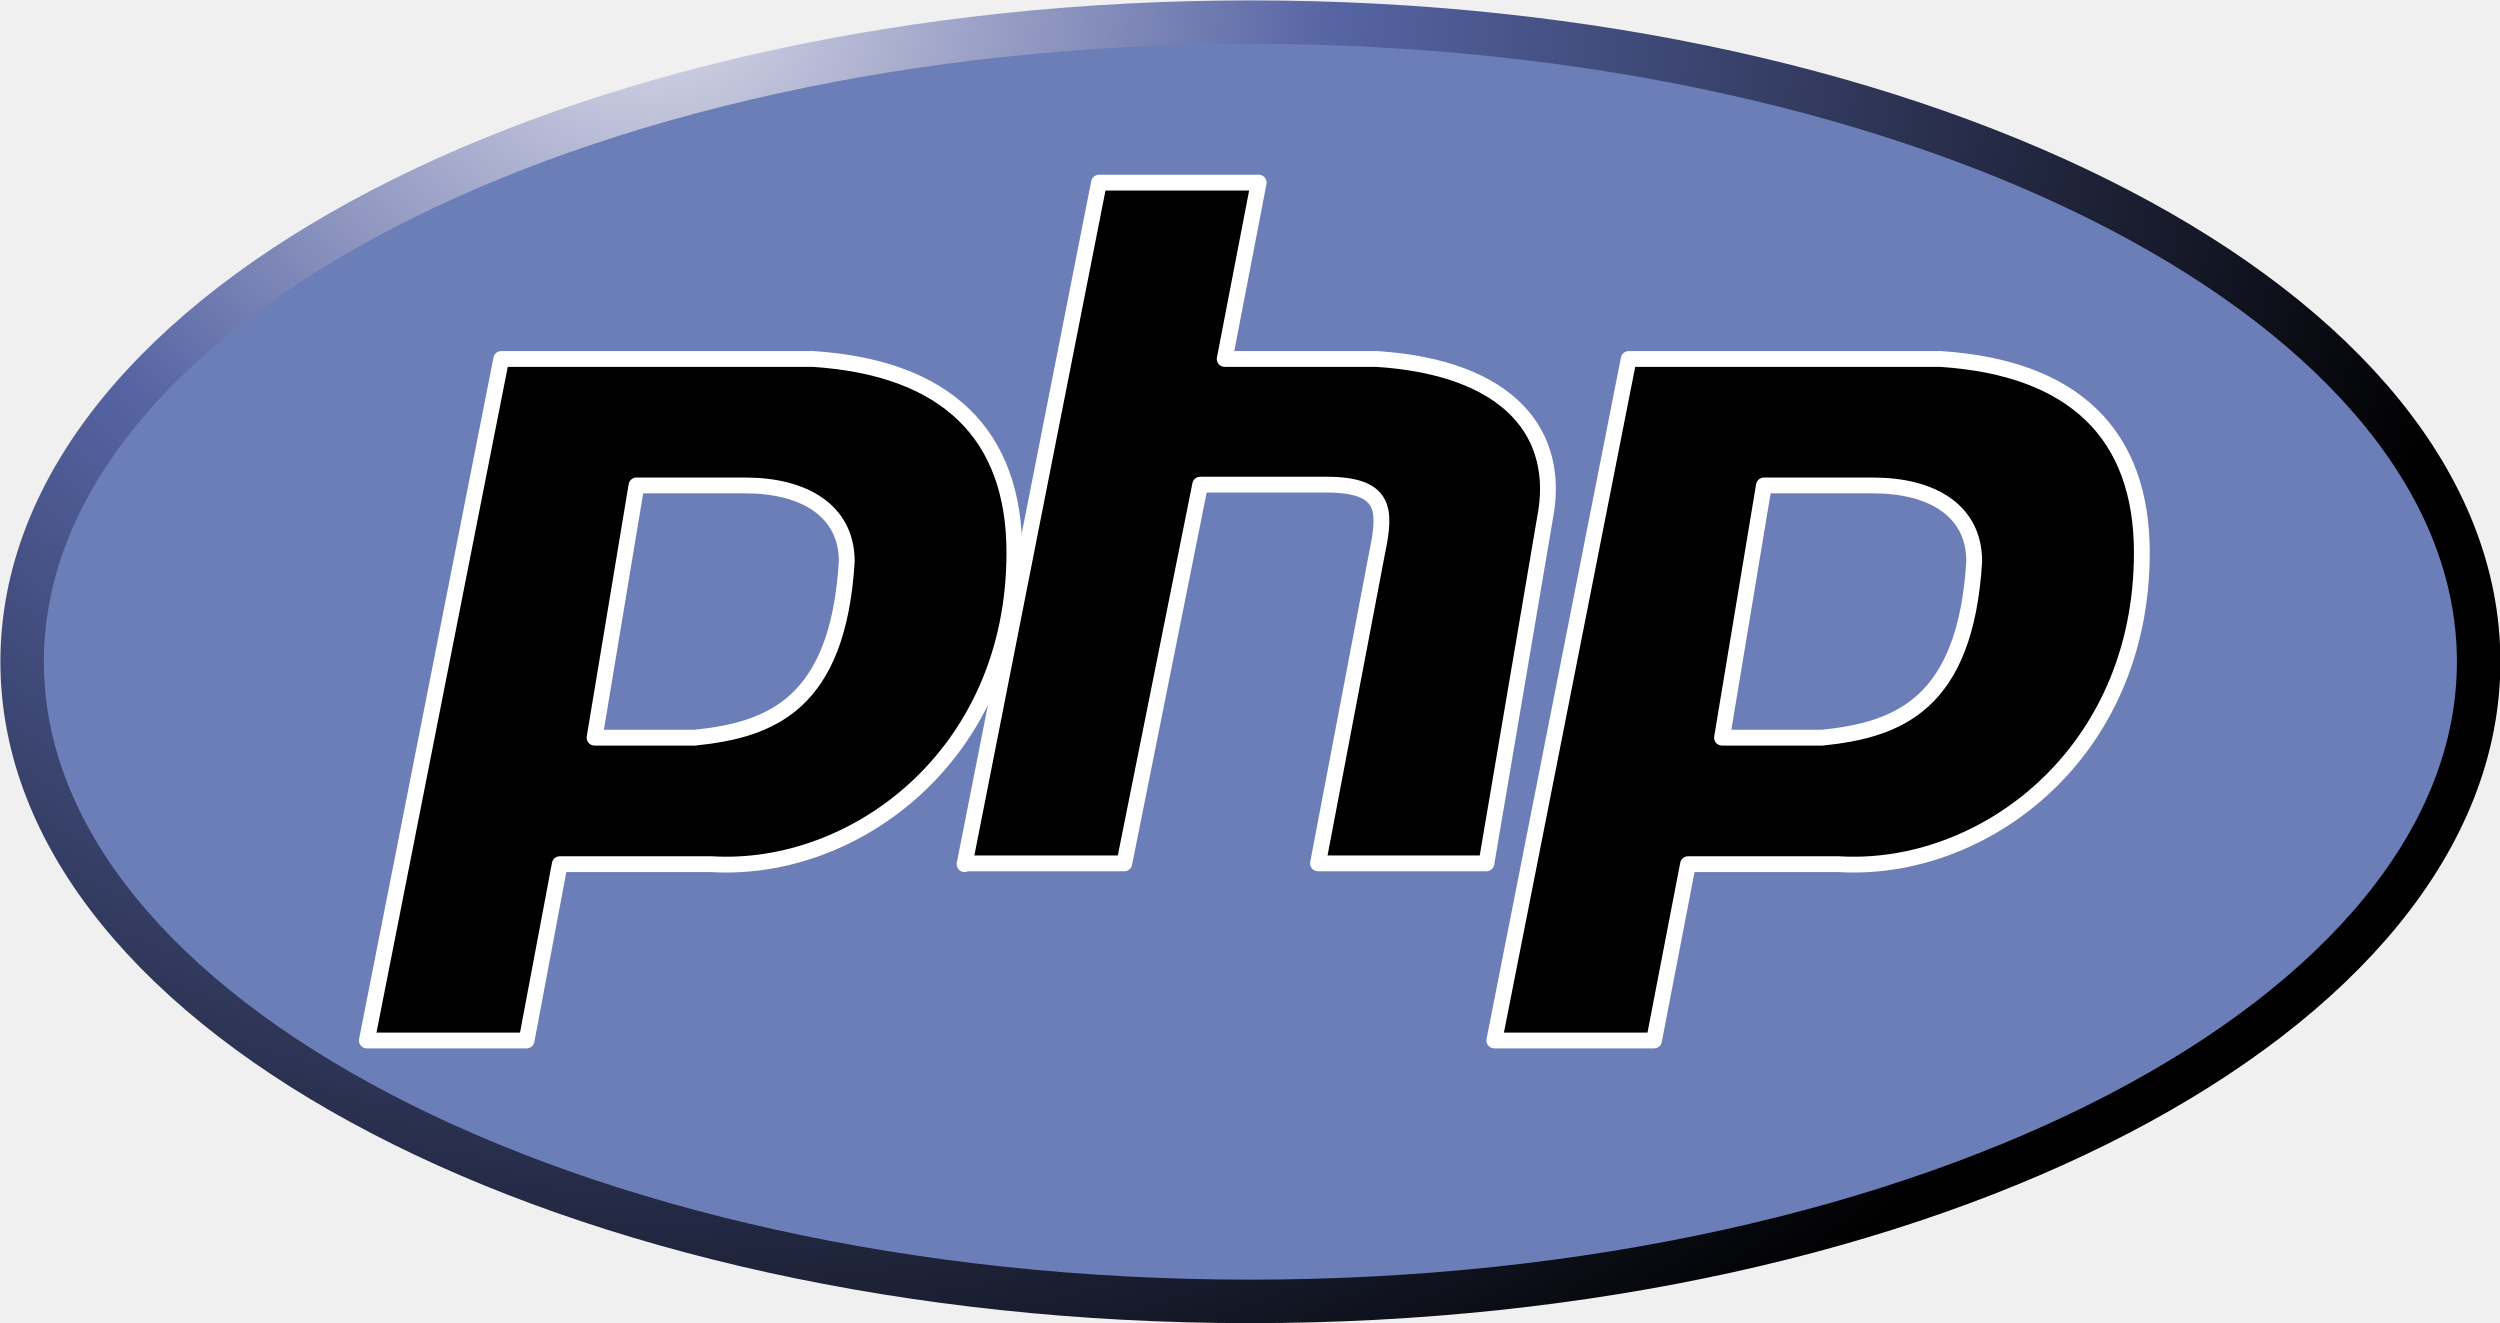
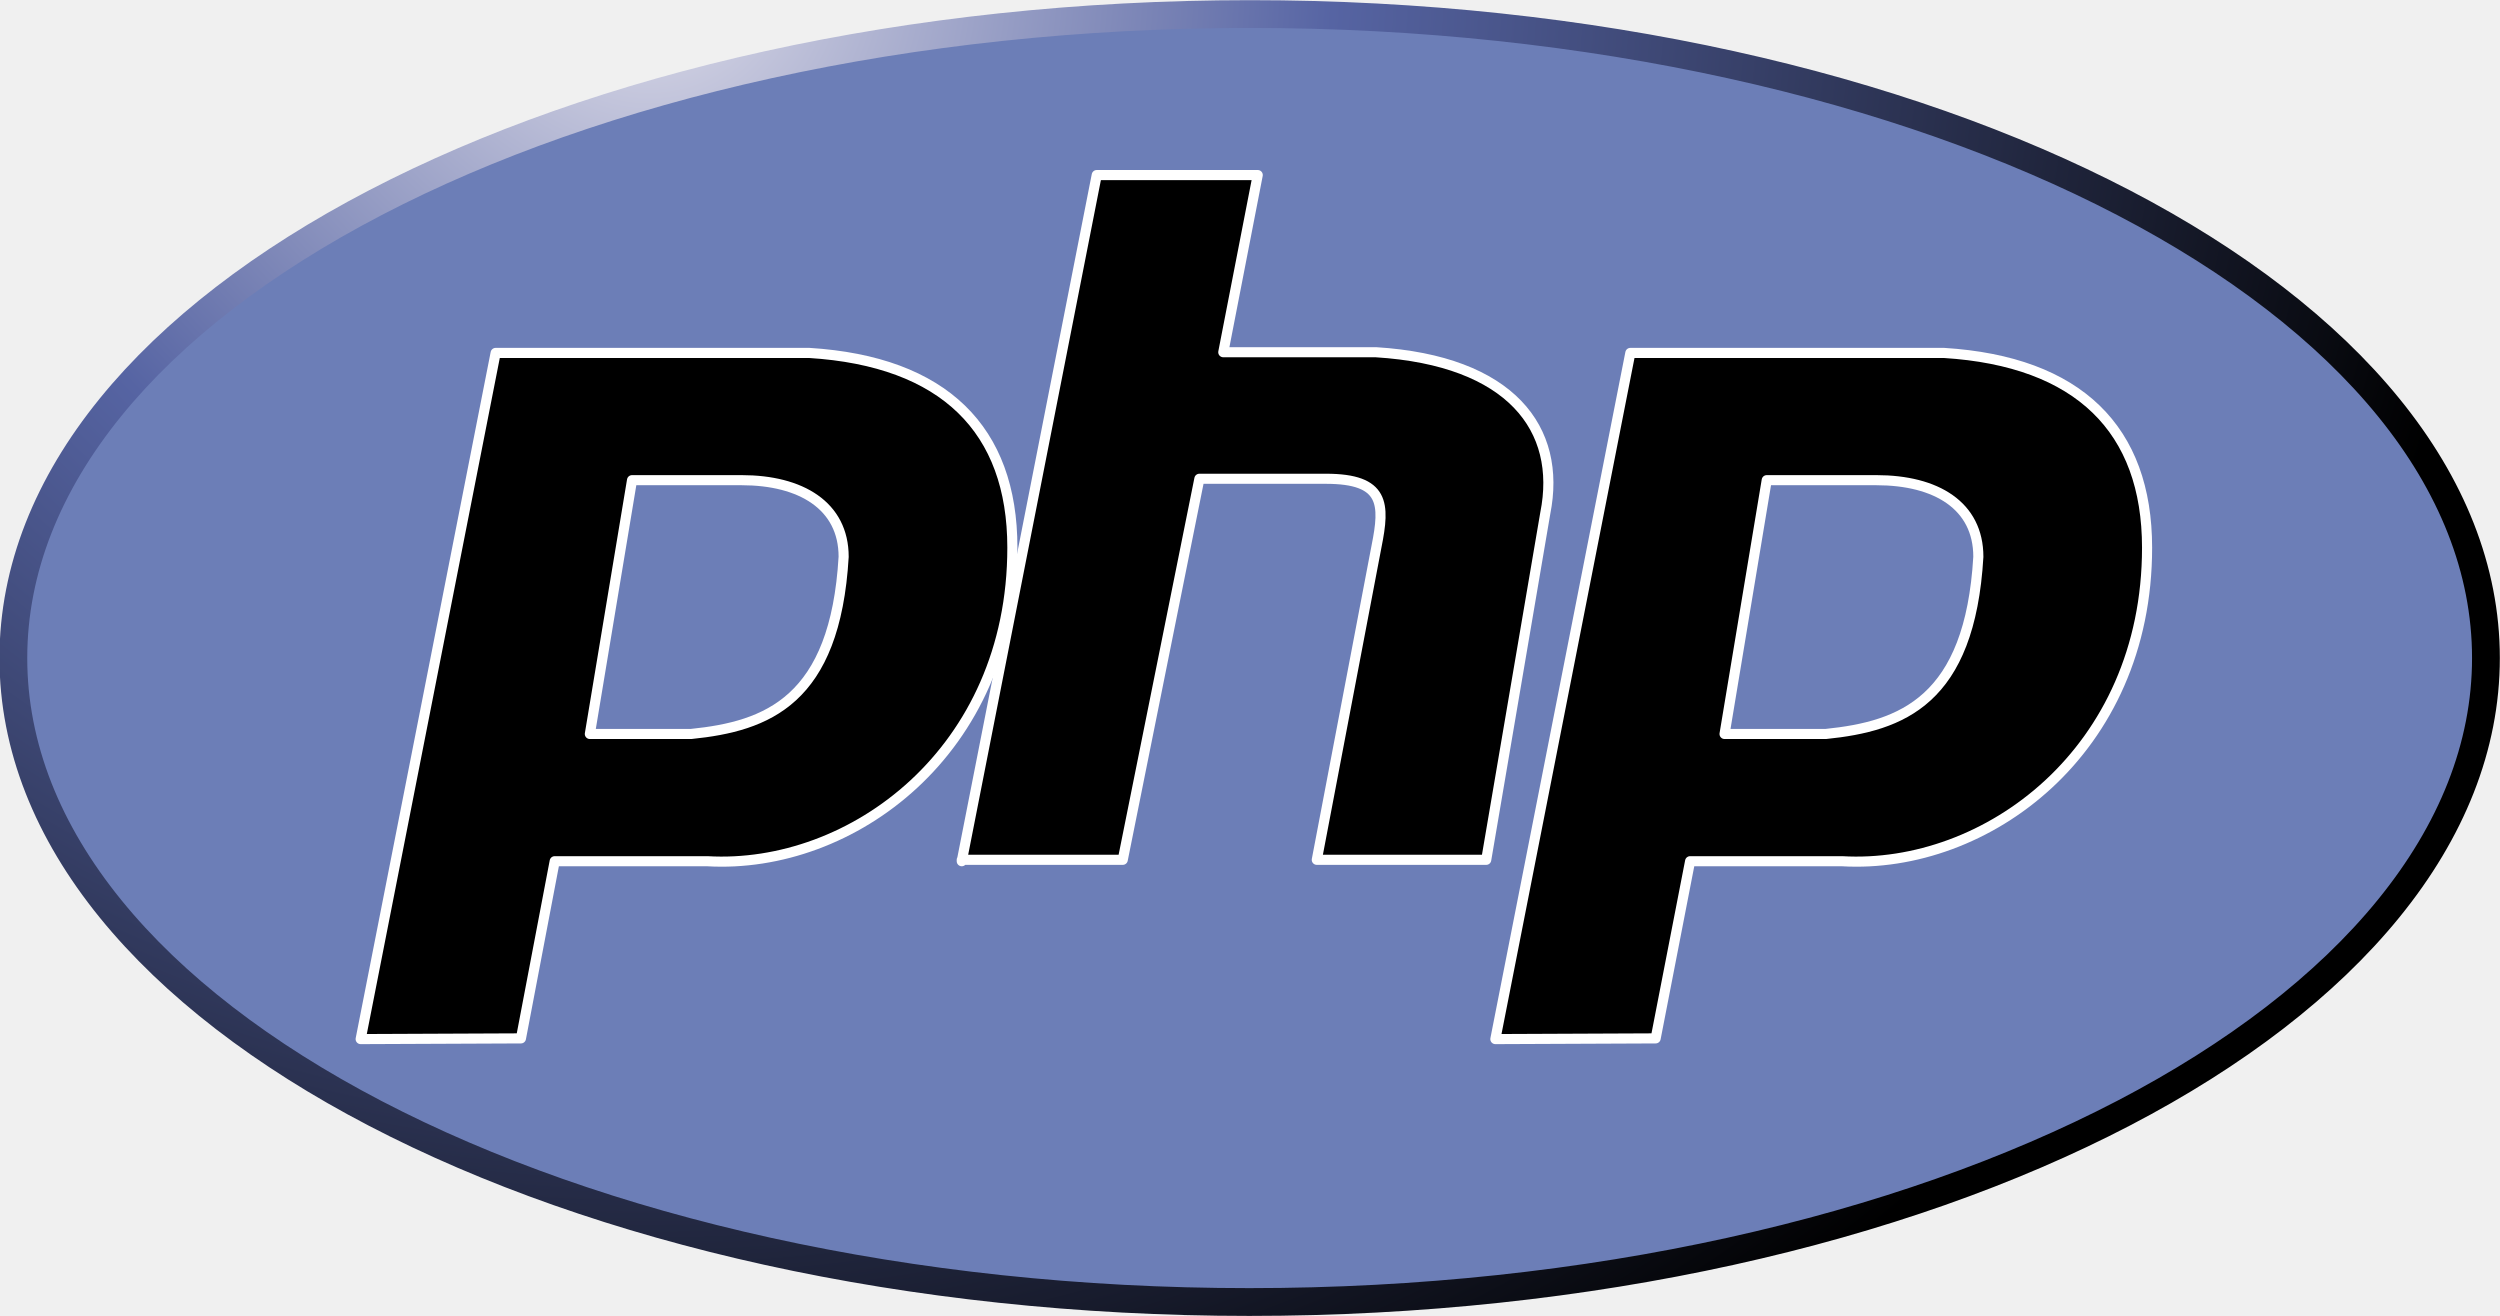
- <svg xmlns="http://www.w3.org/2000/svg" version="1.1" id="Layer_1" x="0px" y="0px" viewBox="-292.5 117 316.2 167.3" style="enable-background:new -292.5 117 316.2 167.3;" xml:space="preserve">
+ <svg xmlns="http://www.w3.org/2000/svg" version="1.1" id="Layer_1" x="0px" y="0px" viewBox="76.4 108.4 355.6 187.1" style="enable-background:new 76.4 108.4 355.6 187.1;" xml:space="preserve">
  <style type="text/css">
- 	.st0{fill:#6C7EB7;}
- 	.st1{fill:none;stroke:url(#XMLID_2_);stroke-width:5.5;}
- 	.st2{fill:none;stroke:#FFFFFF;stroke-width:2;stroke-linejoin:round;}
+ 	.st0{fill:#CD6799;}
+ 	.st1{fill:#6C7EB7;}
+ 	.st2{fill:none;stroke:url(#XMLID_26_);stroke-width:3.953;}
+ 	.st3{fill:none;stroke:#FFFFFF;stroke-width:1.437;stroke-linejoin:round;}
</style>
-   <g id="XMLID_15_">
-     <g id="p2_1_" transform="translate(134,0)">
-       <g id="XMLID_84_">
-         <g id="XMLID_87_">
-           <path id="XMLID_100_" d="M-181.1,162.4c17,1.1,25.5,9.6,25.5,24.5c0,25.6-20.2,40.5-38.3,39.4H-213l-4.3,22.3h-20.2l17-86.2      H-181.1z M-176.8,188c0-6.4-5.3-9.6-12.8-9.6h-13.8l-5.3,31.9h12.7C-186.4,209.2-177.9,206.1-176.8,188z" />
-           <path id="XMLID_99_" class="st0" d="M-189.6,178.4c7.5,0,12.8,3.2,12.8,9.6c-1.1,18.1-9.6,21.3-19.2,22.3h-12.8l5.3-31.9      C-203.5,178.4-189.6,178.4-189.6,178.4z" />
-           <path id="XMLID_98_" d="M-252.4,162.4c17,1.1,23.4,9.6,21.3,20.2l-7.4,43.6h-21.3l7.5-39.4c1.1-5.3,1.1-8.5-6.4-8.5h-16      l-9.6,47.9h-20.2l17-86.2h20.2l-4.3,22.3h19.2V162.4z" />
-           <path id="XMLID_93_" class="st0" d="M-298.1,186.9c0-14.9-8.5-23.4-25.5-24.5H-363l-17,86.2h20.2l4.2-22.3h19.2      C-318.4,227.3-298.1,212.4-298.1,186.9z M-287.5,140.1l-17,86.2h20.2l9.6-47.9h16c7.4,0,7.4,3.2,6.4,8.5l-7.5,39.4h21.3      l7.4-43.6c2.1-10.6-4.3-19.2-21.3-20.2h-19.2l4.3-22.3h-20.2V140.1z M-268.3,119.8c85.8,0,155.3,36.3,155.3,80.9      s-69.6,80.9-155.4,80.9s-155.3-36.2-155.3-80.9S-354.2,119.8-268.3,119.8z M-155.5,186.9c0-14.9-8.5-23.4-25.5-24.5h-39.4      l-17,86.2h20.2l4.3-22.3h19.2C-175.7,227.3-155.5,212.4-155.5,186.9z" />
-           <path id="XMLID_90_" d="M-298.1,186.9c0,25.6-20.2,40.5-38.3,39.4h-19.2l-4.2,22.3h-20.3l17-86.2h39.4      C-306.6,163.5-298.1,172-298.1,186.9z M-319.4,188c0-6.4-5.3-9.6-12.8-9.6H-346l-5.3,31.9h12.8      C-329,209.2-320.5,206.1-319.4,188z" />
-           <path id="XMLID_89_" class="st0" d="M-332.2,178.4c7.4,0,12.8,3.2,12.8,9.6c-1.1,18.1-9.6,21.3-19.2,22.3h-12.8l5.3-31.9      C-346.1,178.4-332.2,178.4-332.2,178.4z" />
-         </g>
-         <g id="XMLID_88_">
-           <radialGradient id="XMLID_2_" cx="-478.249" cy="263.488" r="234.042" gradientTransform="matrix(1 0 0 -0.9001 134 352.0959)" gradientUnits="userSpaceOnUse">
-             <stop offset="0" style="stop-color:#DDDCE9" />
-             <stop offset="0.37" style="stop-color:#5664A3" />
-             <stop offset="1" style="stop-color:#000000" />
-           </radialGradient>
-           <path id="XMLID_108_" class="st1" d="M-268.3,119.8c85.8,0,155.3,36.3,155.3,80.9s-69.6,80.9-155.4,80.9s-155.3-36.2-155.3-80.9      S-354.2,119.8-268.3,119.8z" />
-           <path id="XMLID_107_" class="st2" d="M-380.1,248.6l17-86.2h39.4c17,1.1,25.5,9.6,25.5,24.5c0,25.6-20.2,40.5-38.3,39.4h-19.2      l-4.2,22.3H-380.1z" />
-           <path id="XMLID_106_" class="st2" d="M-351.3,210.3l5.3-31.9h13.8c7.4,0,12.8,3.2,12.8,9.6c-1.1,18.1-9.6,21.3-19.2,22.3      C-338.6,210.3-351.3,210.3-351.3,210.3z" />
-           <path id="XMLID_105_" class="st2" d="M-304.5,226.3l17-86.2h20.2l-4.3,22.3h19.2c17,1.1,23.4,9.6,21.3,20.2l-7.4,43.6h-21.3      l7.5-39.4c1.1-5.3,1.1-8.5-6.4-8.5h-16l-9.6,47.9h-20.2V226.3z" />
-           <path id="XMLID_104_" class="st2" d="M-237.5,248.6l17-86.2h39.4c17,1.1,25.5,9.6,25.5,24.5c0,25.6-20.2,40.5-38.3,39.4H-213      l-4.3,22.3H-237.5z" />
-           <path id="XMLID_103_" class="st2" d="M-208.7,210.3l5.3-31.9h13.8c7.5,0,12.8,3.2,12.8,9.6c-1.1,18.1-9.6,21.3-19.2,22.3      C-196,210.3-208.7,210.3-208.7,210.3z" />
+   <g id="XMLID_14_">
+     <path id="XMLID_21_" class="st0" d="M-15.9,220.2c-12.2,0.1-22.9,3-31.8,7.4c-3.3-6.5-6.5-12.2-7.1-16.5c-0.6-4.9-1.4-7.9-0.6-13.8   s4.2-14.3,4.2-14.9c-0.1-0.6-0.8-3.6-7.8-3.7c-7-0.1-13.1,1.3-13.8,3.2c-0.7,1.9-2,6.1-2.9,10.4c-1.2,6.4-14.1,29.3-21.5,41.2   c-2.4-4.7-4.4-8.8-4.9-12c-0.6-4.9-1.4-7.9-0.6-13.8c0.8-5.9,4.2-14.3,4.2-14.9c-0.1-0.6-0.8-3.6-7.8-3.7c-7-0.1-13.1,1.3-13.8,3.2   c-0.7,1.9-1.5,6.2-2.9,10.4c-1.5,4.2-18.6,42.4-23.1,52.3c-2.3,5.1-4.3,9.1-5.7,11.8l0,0c0,0-0.1,0.2-0.3,0.5   c-1.2,2.4-1.9,3.6-1.9,3.6s0,0,0,0.1c-1,1.7-2,3.3-2.5,3.3c-0.4,0-1.1-4.6,0.1-10.9c2.6-13.3,8.6-33.9,8.6-34.6c0-0.4,1.2-4-4-5.8   c-5-1.9-6.8,1.2-7.2,1.2s-0.8,1.1-0.8,1.1s5.6-23.2-10.6-23.2c-10.1,0-24.1,11.1-31,21.1c-4.4,2.4-13.6,7.4-23.6,12.9   c-3.8,2.1-7.7,4.2-11.3,6.2c-0.3-0.3-0.5-0.6-0.8-0.8c-19.6-20.9-55.8-35.7-54.3-63.8c0.6-10.2,4.1-37.1,69.6-69.8   c53.9-26.6,96.8-19.2,104.2-2.9c10.6,23.3-23,66.6-78.7,72.9c-21.3,2.4-32.4-5.8-35.2-8.9c-2.9-3.2-3.4-3.4-4.5-2.8   c-1.8,1-0.6,3.8,0,5.5c1.7,4.4,8.5,12,20.1,15.8c10.2,3.3,35.2,5.2,65.3-6.5c33.7-13.1,60.1-49.4,52.4-79.8   c-7.7-30.9-59-41-107.4-23.8c-28.9,10.3-60.2,26.4-82.6,47.4c-26.7,25-30.9,46.7-29.2,55.8c6.2,32.3,50.7,53.3,68.5,68.8   c-0.9,0.5-1.7,1-2.4,1.3c-8.9,4.4-42.8,22.2-51.3,40.9c-9.6,21.3,1.5,36.5,8.9,38.5c22.9,6.3,46.4-5.1,59-23.9   c12.6-18.8,11.1-43.3,5.3-54.5c-0.1-0.1-0.1-0.3-0.3-0.4c2.3-1.3,4.7-2.8,7-4.1c4.5-2.7,9-5.2,12.9-7.2c-2.2,6-3.8,13.1-4.5,23.3   c-1,12,4,27.7,10.4,33.8c2.9,2.7,6.3,2.8,8.5,2.8c7.6,0,10.9-6.3,14.7-13.7c4.6-9.1,8.8-19.7,8.8-19.7s-5.2,28.6,8.9,28.6   c5.1,0,10.3-6.7,12.6-10.1c0,0.1,0,0.1,0,0.1s0.1-0.2,0.4-0.6c0.5-0.8,0.8-1.3,0.8-1.3v-0.1c2-3.6,6.7-11.7,13.5-25.2   c8.8-17.4,17.4-39.2,17.4-39.2s0.8,5.3,3.4,14.2c1.5,5.2,4.7,10.9,7.3,16.4c-2,2.9-3.3,4.5-3.3,4.5s0,0,0.1,0.1   c-1.7,2.2-3.5,4.5-5.4,6.9c-7,8.3-15.3,17.9-16.5,20.6c-1.3,3.3-1,5.6,1.5,7.6c1.9,1.4,5.2,1.6,8.6,1.4c6.3-0.4,10.7-2,12.9-2.9   c3.4-1.2,7.4-3.1,11.1-5.8c6.9-5.1,11-12.3,10.6-21.8c-0.2-5.3-1.9-10.5-4-15.4c0.6-0.9,1.2-1.8,1.9-2.7   c10.8-15.8,19.2-33.2,19.2-33.2s0.8,5.3,3.4,14.2c1.3,4.5,3.9,9.3,6.2,14.1c-10.2,8.3-16.5,17.9-18.7,24.1   c-4,11.7-0.9,16.9,5.1,18.1c2.7,0.6,6.5-0.7,9.3-1.9c3.6-1.2,7.8-3.1,11.8-6.1c6.9-5.1,13.4-12.1,13.1-21.6   c-0.2-4.4-1.3-8.6-2.9-12.8c8.6-3.6,19.8-5.6,34-3.9c30.5,3.6,36.5,22.6,35.3,30.6s-7.6,12.4-9.7,13.7c-2.1,1.3-2.8,1.8-2.6,2.8   c0.3,1.4,1.3,1.3,3.1,1.1c2.5-0.4,16-6.5,16.6-21.2C33.7,240.6,15.8,220-15.9,220.2z M-251,299.5c-10.1,11-24.2,15.2-30.3,11.7   c-6.5-3.8-4-20,8.5-31.7c7.6-7.1,17.3-13.7,23.8-17.7c1.5-0.9,3.6-2.2,6.3-3.8c0.4-0.3,0.7-0.4,0.7-0.4l0,0c0.5-0.3,1-0.6,1.5-1   C-236.1,273.3-240.4,287.9-251,299.5z M-177.4,249.4c-3.5,8.6-10.9,30.5-15.4,29.3c-3.8-1-6.2-17.7-0.8-34.1   c2.8-8.3,8.6-18.1,12-22c5.5-6.1,11.6-8.2,13.1-5.7C-166.6,220.2-175.2,244.1-177.4,249.4z M-116.6,278.5c-1.5,0.8-2.9,1.3-3.5,0.9   c-0.4-0.3,0.6-1.3,0.6-1.3s7.6-8.2,10.6-11.9c1.7-2.2,3.8-4.7,6-7.6c0,0.3,0,0.6,0,0.8C-102.9,269.2-112.4,275.8-116.6,278.5z    M-69.8,267.8c-1.1-0.8-0.9-3.3,2.8-11.3c1.4-3.1,4.7-8.4,10.4-13.4c0.6,2,1.1,4,1,5.9C-55.6,261.3-64.4,265.9-69.8,267.8z" />
+     <g id="XMLID_20_">
+ 	</g>
+     <g id="XMLID_19_">
+ 	</g>
+     <g id="XMLID_18_">
+ 	</g>
+     <g id="XMLID_17_">
+ 	</g>
+     <g id="XMLID_16_">
+ 	</g>
+     <g id="XMLID_15_">
+ 	</g>
+   </g>
+   <g>
+     <g id="XMLID_2_">
+       <g id="p2_2_" transform="translate(134,0)">
+         <g id="XMLID_3_">
+           <g id="XMLID_11_">
+             <path id="XMLID_25_" d="M218.9,158.6c19.2,1.2,28.9,10.9,28.9,27.7c0,29-22.9,45.8-43.4,44.6h-21.6l-4.9,25.2h-22.9l19.2-97.6       H218.9z M223.8,187.6c0-7.2-6-10.9-14.5-10.9h-15.6l-6,36.1h14.4C212.9,211.6,222.5,208.1,223.8,187.6z" />
+             <path id="XMLID_24_" class="st1" d="M209.3,176.7c8.5,0,14.5,3.6,14.5,10.9c-1.2,20.5-10.9,24.1-21.7,25.2h-14.5l6-36.1       C193.6,176.7,209.3,176.7,209.3,176.7z" />
+             <path id="XMLID_23_" d="M138.2,158.6c19.2,1.2,26.5,10.9,24.1,22.9l-8.4,49.3h-24.1l8.5-44.6c1.2-6,1.2-9.6-7.2-9.6H113       l-10.9,54.2H79.2l19.2-97.6h22.9l-4.9,25.2h21.7L138.2,158.6L138.2,158.6z" />
+             <path id="XMLID_22_" class="st1" d="M86.5,186.4c0-16.9-9.6-26.5-28.9-27.7H13l-19.2,97.6h22.9l4.8-25.2h21.7       C63.5,232.1,86.5,215.2,86.5,186.4z M98.5,133.4l-19.2,97.6h22.9l10.9-54.2h18.1c8.4,0,8.4,3.6,7.2,9.6l-8.5,44.6H154l8.4-49.3       c2.4-12-4.9-21.7-24.1-22.9h-21.7l4.9-25.2H98.5L98.5,133.4L98.5,133.4z M120.2,110.4c97.1,0,175.8,41.1,175.8,91.6       s-78.8,91.6-175.9,91.6s-175.8-41-175.8-91.6S23,110.4,120.2,110.4z M247.9,186.4c0-16.9-9.6-26.5-28.9-27.7h-44.6l-19.2,97.6       h22.9l4.9-25.2h21.7C225,232.1,247.9,215.2,247.9,186.4z" />
+             <path id="XMLID_13_" d="M86.5,186.4c0,29-22.9,45.8-43.4,44.6H21.4l-4.8,25.2h-23l19.2-97.6h44.6       C76.9,159.9,86.5,169.5,86.5,186.4z M62.4,187.6c0-7.2-6-10.9-14.5-10.9H32.3l-6,36.1h14.5C51.5,211.6,61.1,208.1,62.4,187.6z" />
+             <path id="XMLID_12_" class="st1" d="M47.9,176.7c8.4,0,14.5,3.6,14.5,10.9c-1.2,20.5-10.9,24.1-21.7,25.2H26.2l6-36.1       C32.2,176.7,47.9,176.7,47.9,176.7z" />
+           </g>
+           <g id="XMLID_4_">
+             <radialGradient id="XMLID_26_" cx="-25.696" cy="175.685" r="262.756" gradientTransform="matrix(1 0 0 0.9001 60.5 -52.1873)" gradientUnits="userSpaceOnUse">
+               <stop offset="0" style="stop-color:#DDDCE9" />
+               <stop offset="0.37" style="stop-color:#5664A3" />
+               <stop offset="1" style="stop-color:#000000" />
+             </radialGradient>
+             <path id="XMLID_10_" class="st2" d="M120.2,110.4c97.1,0,175.8,41.1,175.8,91.6s-78.8,91.6-175.9,91.6s-175.8-41-175.8-91.6       S23,110.4,120.2,110.4z" />
+             <path id="XMLID_9_" class="st3" d="M-6.3,256.2l19.2-97.6h44.6c19.2,1.2,28.9,10.9,28.9,27.7c0,29-22.9,45.8-43.4,44.6H21.3       l-4.8,25.2L-6.3,256.2L-6.3,256.2z" />
+             <path id="XMLID_8_" class="st3" d="M26.3,212.8l6-36.1h15.6c8.4,0,14.5,3.6,14.5,10.9c-1.2,20.5-10.9,24.1-21.7,25.2       C40.7,212.8,26.3,212.8,26.3,212.8z" />
+             <path id="XMLID_7_" class="st3" d="M79.2,230.9l19.2-97.6h22.9l-4.9,25.2h21.7c19.2,1.2,26.5,10.9,24.1,22.9l-8.4,49.3h-24.1       l8.5-44.6c1.2-6,1.2-9.6-7.2-9.6H113l-10.9,54.2H79.2L79.2,230.9L79.2,230.9z" />
+             <path id="XMLID_6_" class="st3" d="M155.1,256.2l19.2-97.6h44.6c19.2,1.2,28.9,10.9,28.9,27.7c0,29-22.9,45.8-43.4,44.6h-21.6       l-4.9,25.2L155.1,256.2L155.1,256.2z" />
+             <path id="XMLID_5_" class="st3" d="M187.7,212.8l6-36.1h15.6c8.5,0,14.5,3.6,14.5,10.9c-1.2,20.5-10.9,24.1-21.7,25.2       C202.1,212.8,187.7,212.8,187.7,212.8z" />
+           </g>
        </g>
      </g>
    </g>
  </g>
</svg>
